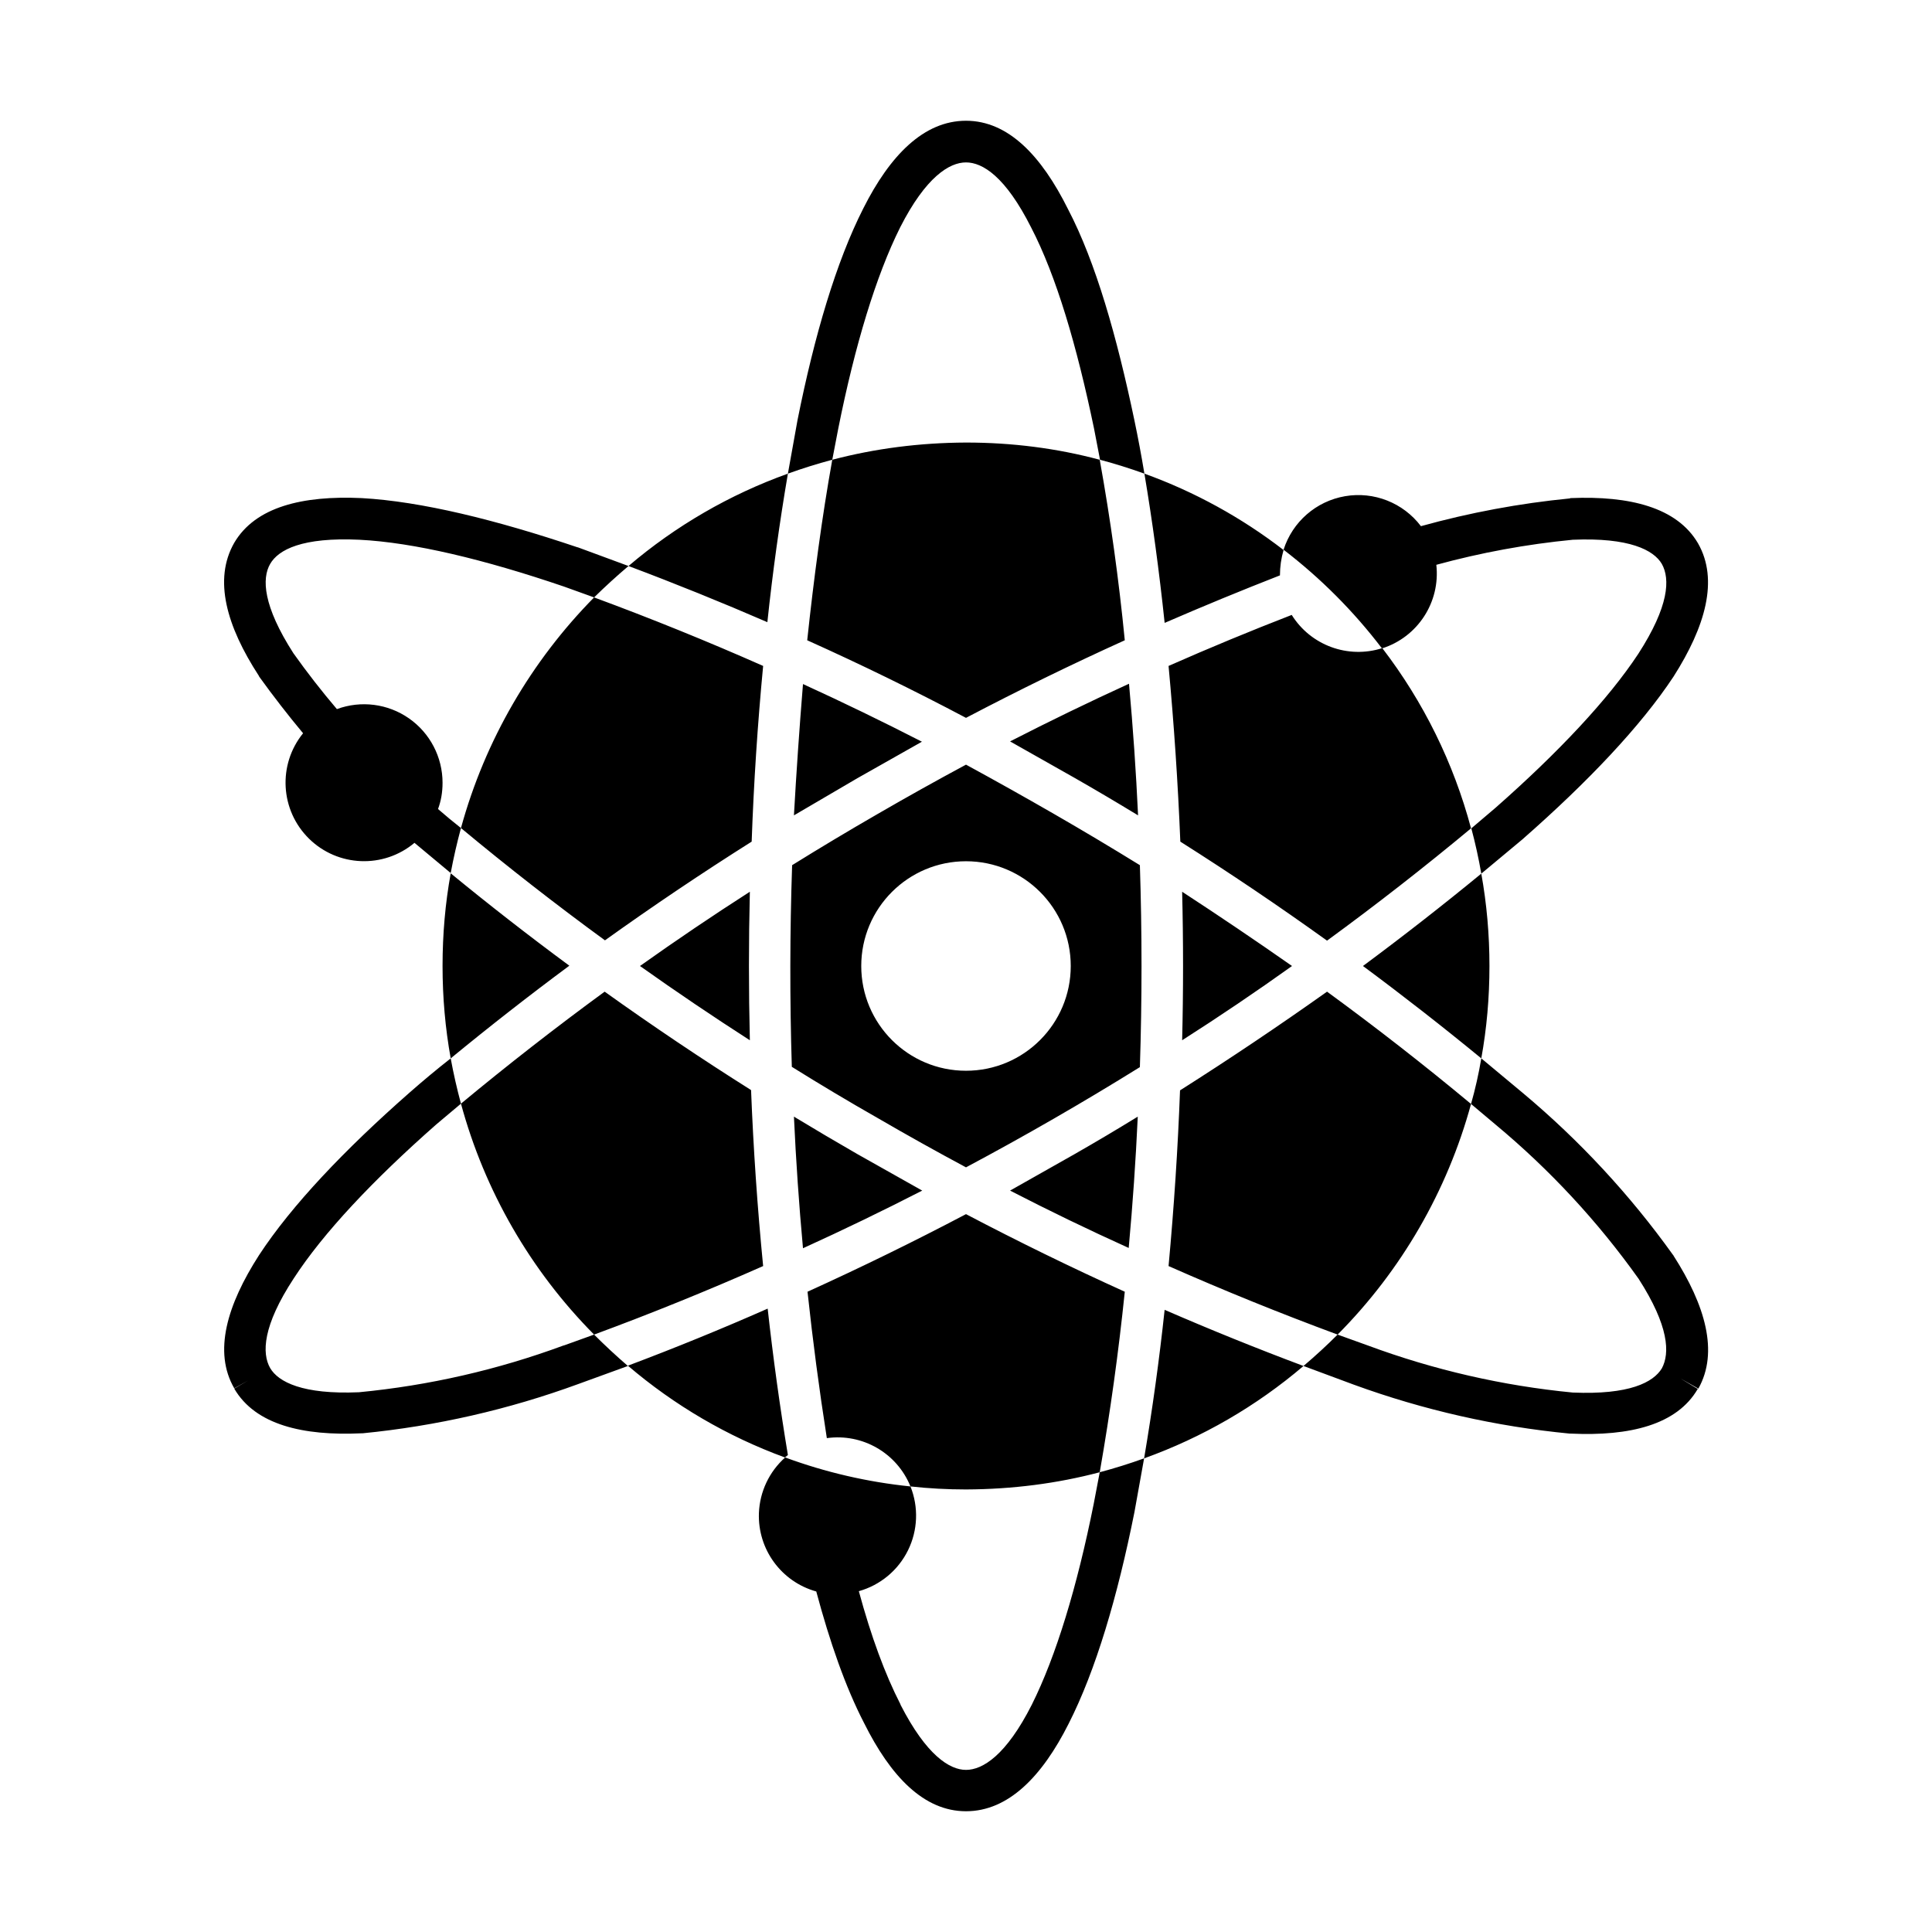
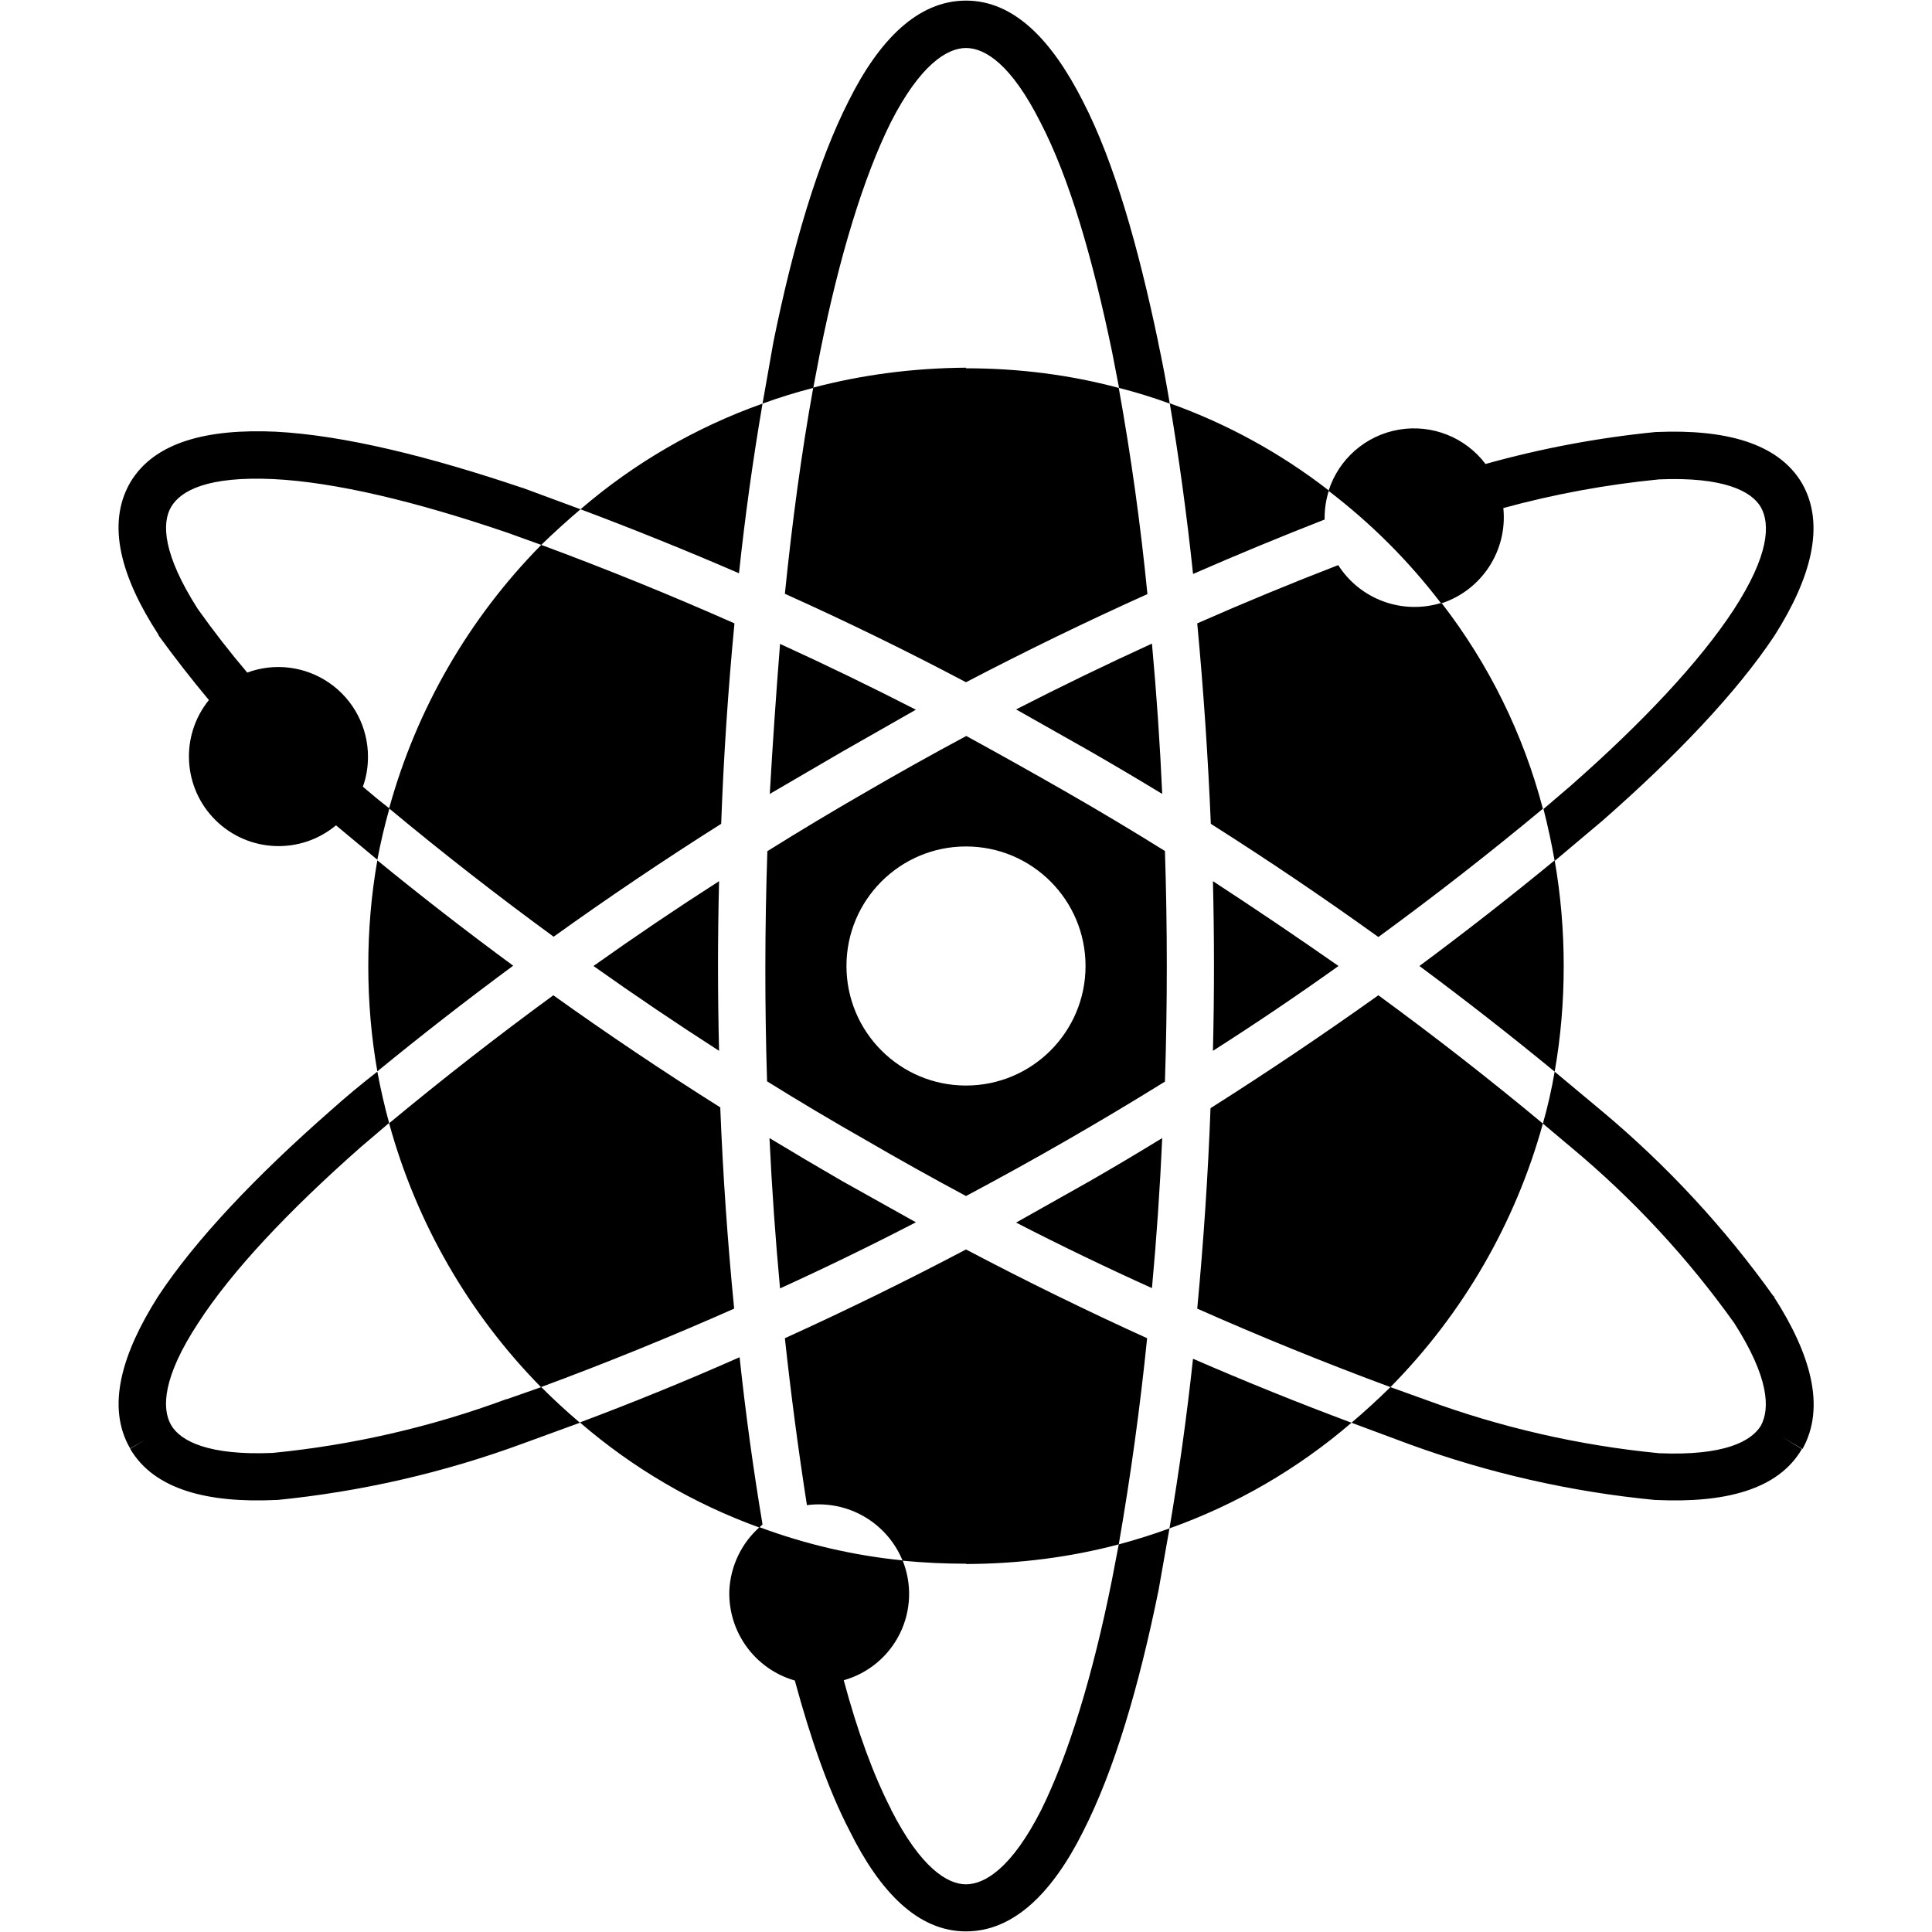
<svg xmlns="http://www.w3.org/2000/svg" fill="currentColor" viewBox="0 0 64 64">
-   <path fill-rule="evenodd" d="M14.66 32q0-1.58.27-3.07a97 97 0 0 0 3.93 3.06 100 100 0 0 0-3.93 3.07q-.27-1.5-.27-3.06M32 14.66q2.3 0 4.43.57a75 75 0 0 1 .83 5.98A100 100 0 0 0 32 23.78a91 91 0 0 0-5.26-2.57c.22-2.06.49-4.09.83-5.98q2.13-.56 4.43-.57M49.34 32q0 1.57-.27 3.06A100 100 0 0 0 45.15 32a100 100 0 0 0 3.92-3.06q.27 1.5.27 3.06M32 49.34q-.93 0-1.84-.1a2.6 2.6 0 0 0-2.77-1.6q-.38-2.42-.64-4.85A100 100 0 0 0 32 40.22a100 100 0 0 0 5.26 2.57 85 85 0 0 1-.83 5.98q-2.12.56-4.43.57m6.58-28.71q-.27-2.56-.67-4.94a17 17 0 0 1 4.61 2.53 3 3 0 0 0-.12.84q-1.92.75-3.81 1.57zm-1-6.7c-.58-2.77-1.28-5.24-2.2-7C34.5 5.16 33.4 4 32 4s-2.52 1.15-3.4 2.9c-.9 1.77-1.62 4.21-2.18 7.01l-.32 1.78q.72-.26 1.47-.46l.2-1.04c.55-2.75 1.25-5.06 2.05-6.66.85-1.67 1.63-2.15 2.18-2.15s1.31.47 2.16 2.16c.83 1.6 1.51 3.91 2.08 6.65l.2 1.04q.75.2 1.47.46-.15-.9-.33-1.76m-12.16 6.68a100 100 0 0 0-4.6-1.86 17 17 0 0 1 5.28-3.06 78 78 0 0 0-.68 4.92m-6.28-2.48h-.01c-2.7-.91-5.17-1.52-7.15-1.63-1.96-.09-3.52.29-4.22 1.48-.7 1.22-.25 2.77.81 4.4l.02.04q.7.97 1.45 1.87a2.6 2.6 0 0 0 3.69 3.63l1.2 1q.14-.75.34-1.49-.38-.3-.76-.63.15-.4.15-.87a2.6 2.6 0 0 0-3.5-2.44 27 27 0 0 1-1.44-1.85c-1.01-1.57-1.05-2.48-.77-2.96.27-.47 1.06-.89 2.96-.8 1.79.09 4.13.65 6.77 1.55l1 .36q.55-.54 1.14-1.04zM13.56 36.2c-2.14 1.88-3.9 3.73-4.98 5.38-1.06 1.65-1.52 3.2-.82 4.41l.46-.26-.46.27c.7 1.2 2.28 1.57 4.21 1.48h.04a29 29 0 0 0 7.14-1.63l1.65-.6q-.58-.5-1.12-1.04l-1 .36h-.01a27 27 0 0 1-6.78 1.55c-1.86.08-2.67-.34-2.94-.8-.28-.49-.25-1.4.78-2.97.98-1.51 2.63-3.26 4.72-5.1l.82-.69q-.2-.74-.34-1.5-.7.55-1.37 1.14m11.87 7.15q.27 2.44.67 4.85l-.1.08a17 17 0 0 1-5.2-3.04q2.34-.88 4.63-1.89m-.29 6.77a2.6 2.6 0 0 0 1.9 2.6c.45 1.68.97 3.17 1.58 4.35C29.5 58.84 30.6 60 32 60s2.52-1.15 3.4-2.9c.9-1.77 1.62-4.21 2.18-7.01l.32-1.78q-.72.26-1.47.46l-.2 1.05c-.55 2.75-1.25 5.05-2.05 6.65-.85 1.68-1.63 2.16-2.18 2.16-.54 0-1.31-.48-2.17-2.16v-.01q-.77-1.5-1.38-3.75a2.6 2.6 0 0 0 1.71-3.47 17 17 0 0 1-4.15-.96 2.6 2.6 0 0 0-.87 1.84m13.44-6.73q2.28.99 4.6 1.86a17 17 0 0 1-5.28 3.06 81 81 0 0 0 .68-4.92m6.27 2.48A29 29 0 0 0 52 47.49h.04c1.95.09 3.51-.29 4.2-1.48l-.58-.35.6.34c.68-1.21.23-2.76-.82-4.4l-.01-.02-.01-.01a29 29 0 0 0-4.97-5.36l-1.38-1.15q-.13.77-.34 1.51l.82.69a27 27 0 0 1 4.73 5.1c1.01 1.57 1.04 2.47.77 2.97-.28.46-1.07.88-2.95.8a27 27 0 0 1-6.79-1.56l-1-.36q-.54.54-1.13 1.04zm5.6-18.08.01-.01c2.13-1.87 3.89-3.72 4.98-5.37 1.05-1.65 1.5-3.2.81-4.41-.7-1.2-2.28-1.58-4.21-1.5h-.02l-.01.01a29 29 0 0 0-4.94.92 2.6 2.6 0 0 0-4.55.78q1.85 1.42 3.26 3.27a2.6 2.6 0 0 0 1.8-2.77 27 27 0 0 1 4.52-.83c1.87-.08 2.68.34 2.95.8.28.5.24 1.4-.78 2.98-.99 1.5-2.64 3.26-4.73 5.1l-.8.68q.2.75.33 1.5zm-12.75-.78q-1.05-.64-2.1-1.24l-2.14-1.21a97 97 0 0 1 3.94-1.91q.2 2.2.3 4.36m-9.3-1.23-2.1 1.23q.12-2.14.3-4.35a97 97 0 0 1 3.94 1.91zm-2.16 2.88q1.4-.87 2.84-1.7 1.45-.84 2.92-1.63 1.47.8 2.91 1.63t2.85 1.7a103 103 0 0 1 0 6.69A100 100 0 0 1 32 38.67a96 96 0 0 1-2.92-1.63 82 82 0 0 1-2.85-1.7 103 103 0 0 1 .01-6.68m-6.2 2.49a96 96 0 0 1-4.77-3.72c.8-2.92 2.34-5.54 4.41-7.64a96 96 0 0 1 5.6 2.27 98 98 0 0 0-.38 5.82 100 100 0 0 0-4.86 3.27m1.16.85a92 92 0 0 1 3.64-2.46 100 100 0 0 0 0 4.92A96 96 0 0 1 21.2 32m3.68 4.11a100 100 0 0 0 .4 5.83 96 96 0 0 1-5.6 2.27 17.3 17.3 0 0 1-4.41-7.65 99 99 0 0 1 4.76-3.71 100 100 0 0 0 4.85 3.26m5.67 3.33q-1.95 1-3.95 1.91a96 96 0 0 1-.3-4.36q1.04.63 2.1 1.24zm5.05-1.21q1.05-.6 2.09-1.24-.1 2.17-.3 4.35a85 85 0 0 1-3.93-1.9zm8.36-5.38a96 96 0 0 1 4.77 3.72 17.3 17.3 0 0 1-4.42 7.64q-2.84-1.05-5.6-2.27c.18-1.95.31-3.92.38-5.82q2.49-1.58 4.87-3.27m0-1.69a100 100 0 0 0-4.86-3.28 112 112 0 0 0-.39-5.82 96 96 0 0 1 4.08-1.69 2.6 2.6 0 0 0 3 1.1 17 17 0 0 1 2.94 5.97 96 96 0 0 1-4.77 3.72M42.8 32a83 83 0 0 1-3.64 2.46 100 100 0 0 0 0-4.92Q41 30.74 42.8 32M32 35.47a3.47 3.47 0 1 0 0-6.94 3.47 3.47 0 0 0 0 6.94" />
+   <path fill-rule="evenodd" d="M12.2 32q0-1.8.3-3.5a111 111 0 0 0 4.5 3.49 114 114 0 0 0-4.5 3.5q-.3-1.7-.3-3.49M32 12.2q2.63 0 5.06.65a86 86 0 0 1 .95 6.83A114 114 0 0 0 32 22.6a104 104 0 0 0-6-2.93c.24-2.36.55-4.68.94-6.83q2.43-.64 5.06-.66M51.8 32q0 1.8-.3 3.5a114 114 0 0 0-4.48-3.5 114 114 0 0 0 4.48-3.5q.3 1.72.3 3.5M32 51.8q-1.06 0-2.1-.1a3 3 0 0 0-3.17-1.84q-.43-2.76-.73-5.53a114 114 0 0 0 6-2.94 114 114 0 0 0 6 2.94 97 97 0 0 1-.94 6.83q-2.42.64-5.06.65M39.52 19q-.31-2.92-.77-5.64a19 19 0 0 1 5.27 2.89 3 3 0 0 0-.14.96q-2.2.86-4.35 1.8zm-1.15-7.65c-.66-3.16-1.46-5.99-2.5-8C34.85 1.34 33.6.02 32 .02s-2.88 1.31-3.88 3.31c-1.03 2.02-1.85 4.8-2.5 8l-.36 2.04q.82-.3 1.68-.52l.23-1.2c.63-3.13 1.43-5.77 2.34-7.6.97-1.9 1.86-2.46 2.49-2.46s1.5.54 2.47 2.47c.95 1.83 1.72 4.47 2.37 7.6l.23 1.19q.86.22 1.68.52-.17-1.03-.38-2.01m-13.89 7.63a114 114 0 0 0-5.25-2.12 19 19 0 0 1 6.03-3.5 89 89 0 0 0-.78 5.62m-7.17-2.83h-.01c-3.08-1.04-5.9-1.74-8.17-1.86-2.24-.1-4.02.33-4.82 1.69-.8 1.39-.28 3.16.93 5.02l.02.05q.8 1.1 1.66 2.13a2.97 2.97 0 0 0 4.21 4.15l1.37 1.14q.16-.85.4-1.7-.44-.34-.88-.72.17-.46.17-1a2.97 2.97 0 0 0-4-2.78 31 31 0 0 1-1.64-2.11c-1.15-1.8-1.2-2.84-.88-3.38s1.21-1.02 3.38-.92c2.05.1 4.72.74 7.74 1.77l1.14.41q.63-.61 1.3-1.18zM10.94 36.8c-2.45 2.15-4.46 4.26-5.7 6.14-1.2 1.89-1.73 3.66-.93 5.04l.53-.3-.53.31c.8 1.37 2.6 1.8 4.81 1.7h.05a33 33 0 0 0 8.15-1.87l1.89-.69q-.67-.57-1.28-1.18l-1.14.4h-.02a31 31 0 0 1-7.74 1.78c-2.12.09-3.05-.39-3.36-.92-.32-.55-.28-1.6.9-3.39 1.11-1.72 3-3.72 5.38-5.82l.94-.8q-.23-.84-.39-1.7-.8.62-1.56 1.3m13.56 8.16q.3 2.8.76 5.54l-.11.1a19 19 0 0 1-5.94-3.48q2.67-1 5.29-2.16m-.34 7.74a3 3 0 0 0 2.17 2.97c.52 1.92 1.11 3.62 1.81 4.97 1 2.02 2.26 3.34 3.86 3.34s2.88-1.31 3.88-3.31c1.03-2.02 1.85-4.8 2.5-8l.36-2.04q-.82.3-1.68.53l-.23 1.2c-.63 3.14-1.43 5.76-2.34 7.6-.97 1.91-1.86 2.46-2.49 2.46-.62 0-1.5-.55-2.48-2.47v-.01q-.88-1.71-1.57-4.28a2.97 2.97 0 0 0 1.95-3.97 19 19 0 0 1-4.74-1.1 3 3 0 0 0-1 2.1m15.36-7.68q2.6 1.13 5.25 2.12a19 19 0 0 1-6.03 3.5 93 93 0 0 0 .78-5.62m7.16 2.83a33 33 0 0 0 8.16 1.85h.05c2.23.1 4.01-.33 4.8-1.69l-.66-.4.68.4c.78-1.4.26-3.16-.94-5.03v-.03h-.02a33 33 0 0 0-5.68-6.13L51.5 35.5q-.15.88-.39 1.72l.94.79a31 31 0 0 1 5.4 5.82c1.15 1.8 1.19 2.83.88 3.4-.32.52-1.22 1-3.37.91a31 31 0 0 1-7.76-1.78l-1.14-.41q-.62.61-1.29 1.18zm6.4-20.65c2.44-2.14 4.45-4.25 5.7-6.13 1.2-1.89 1.7-3.66.92-5.04-.8-1.37-2.6-1.8-4.8-1.71h-.04a33 33 0 0 0-5.65 1.06 2.97 2.97 0 0 0-5.2.89q2.12 1.62 3.73 3.73a3 3 0 0 0 2.06-3.16 31 31 0 0 1 5.16-.95c2.14-.09 3.06.39 3.37.92.32.57.27 1.6-.9 3.4-1.12 1.71-3 3.72-5.4 5.83l-.9.77q.22.86.37 1.72zM38.5 26.3q-1.2-.73-2.4-1.42l-2.44-1.38a111 111 0 0 1 4.5-2.18q.23 2.51.34 4.98m-10.6-1.4-2.4 1.4q.14-2.44.34-4.97a111 111 0 0 1 4.5 2.18zm-2.47 3.29q1.6-1 3.25-1.95 1.65-.96 3.33-1.86 1.68.92 3.32 1.86t3.26 1.95a118 118 0 0 1 0 7.64A114 114 0 0 1 32 39.62a110 110 0 0 1-3.33-1.86 94 94 0 0 1-3.26-1.94 118 118 0 0 1 .01-7.63m-7.08 2.84a110 110 0 0 1-5.45-4.25 20 20 0 0 1 5.04-8.73 110 110 0 0 1 6.4 2.6 112 112 0 0 0-.44 6.64 114 114 0 0 0-5.55 3.74m1.32.97a105 105 0 0 1 4.16-2.81 114 114 0 0 0 0 5.62A110 110 0 0 1 19.66 32m4.2 4.7a114 114 0 0 0 .46 6.65 110 110 0 0 1-6.4 2.6 20 20 0 0 1-5.03-8.74 113 113 0 0 1 5.44-4.24 114 114 0 0 0 5.54 3.72m6.47 3.8q-2.22 1.15-4.5 2.19a110 110 0 0 1-.35-4.98q1.19.72 2.4 1.42zm5.77-1.37q1.2-.69 2.39-1.42-.11 2.48-.34 4.97a97 97 0 0 1-4.5-2.17zm9.55-6.15a110 110 0 0 1 5.45 4.25 20 20 0 0 1-5.05 8.73q-3.24-1.2-6.4-2.6c.21-2.22.36-4.47.44-6.64q2.84-1.8 5.56-3.74m0-1.93a114 114 0 0 0-5.55-3.75 128 128 0 0 0-.45-6.64 110 110 0 0 1 4.67-1.93 3 3 0 0 0 3.42 1.25 19 19 0 0 1 3.36 6.82 110 110 0 0 1-5.45 4.25m-1.32.96a95 95 0 0 1-4.16 2.81 114 114 0 0 0 0-5.62q2.1 1.37 4.16 2.81M32 35.96a3.96 3.96 0 1 0 0-7.92 3.96 3.96 0 0 0 0 7.92" />
</svg>
